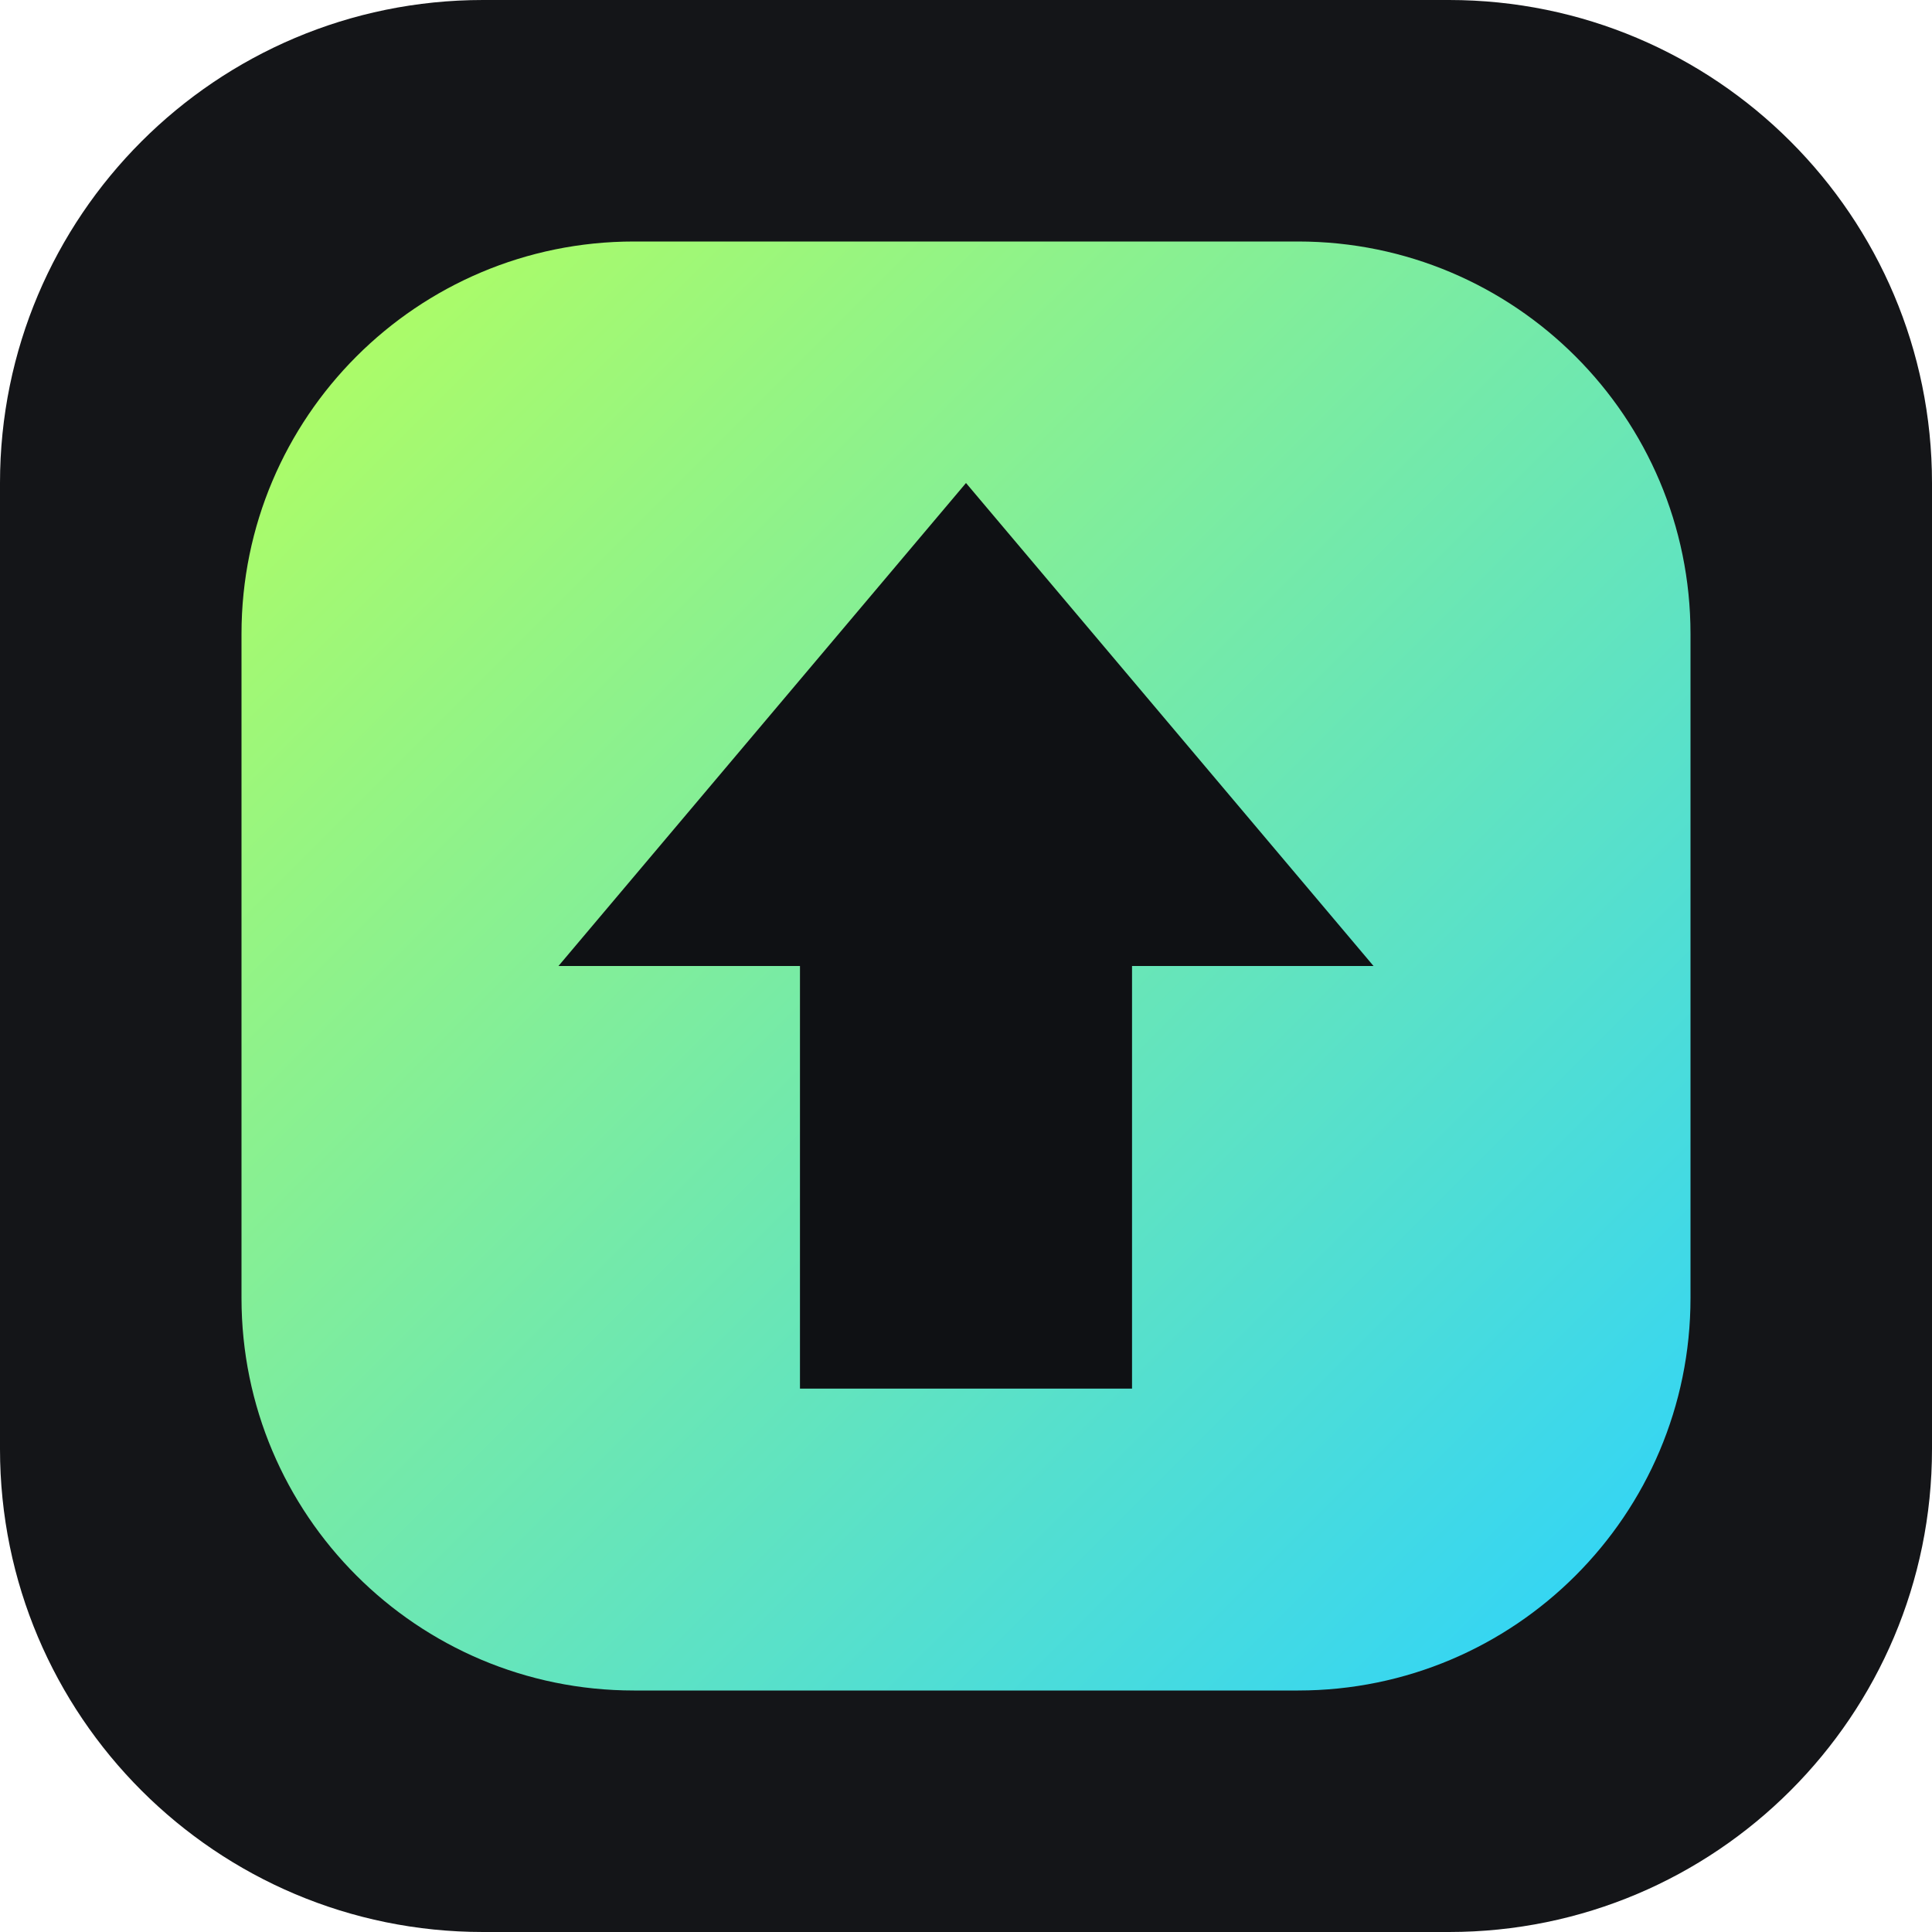
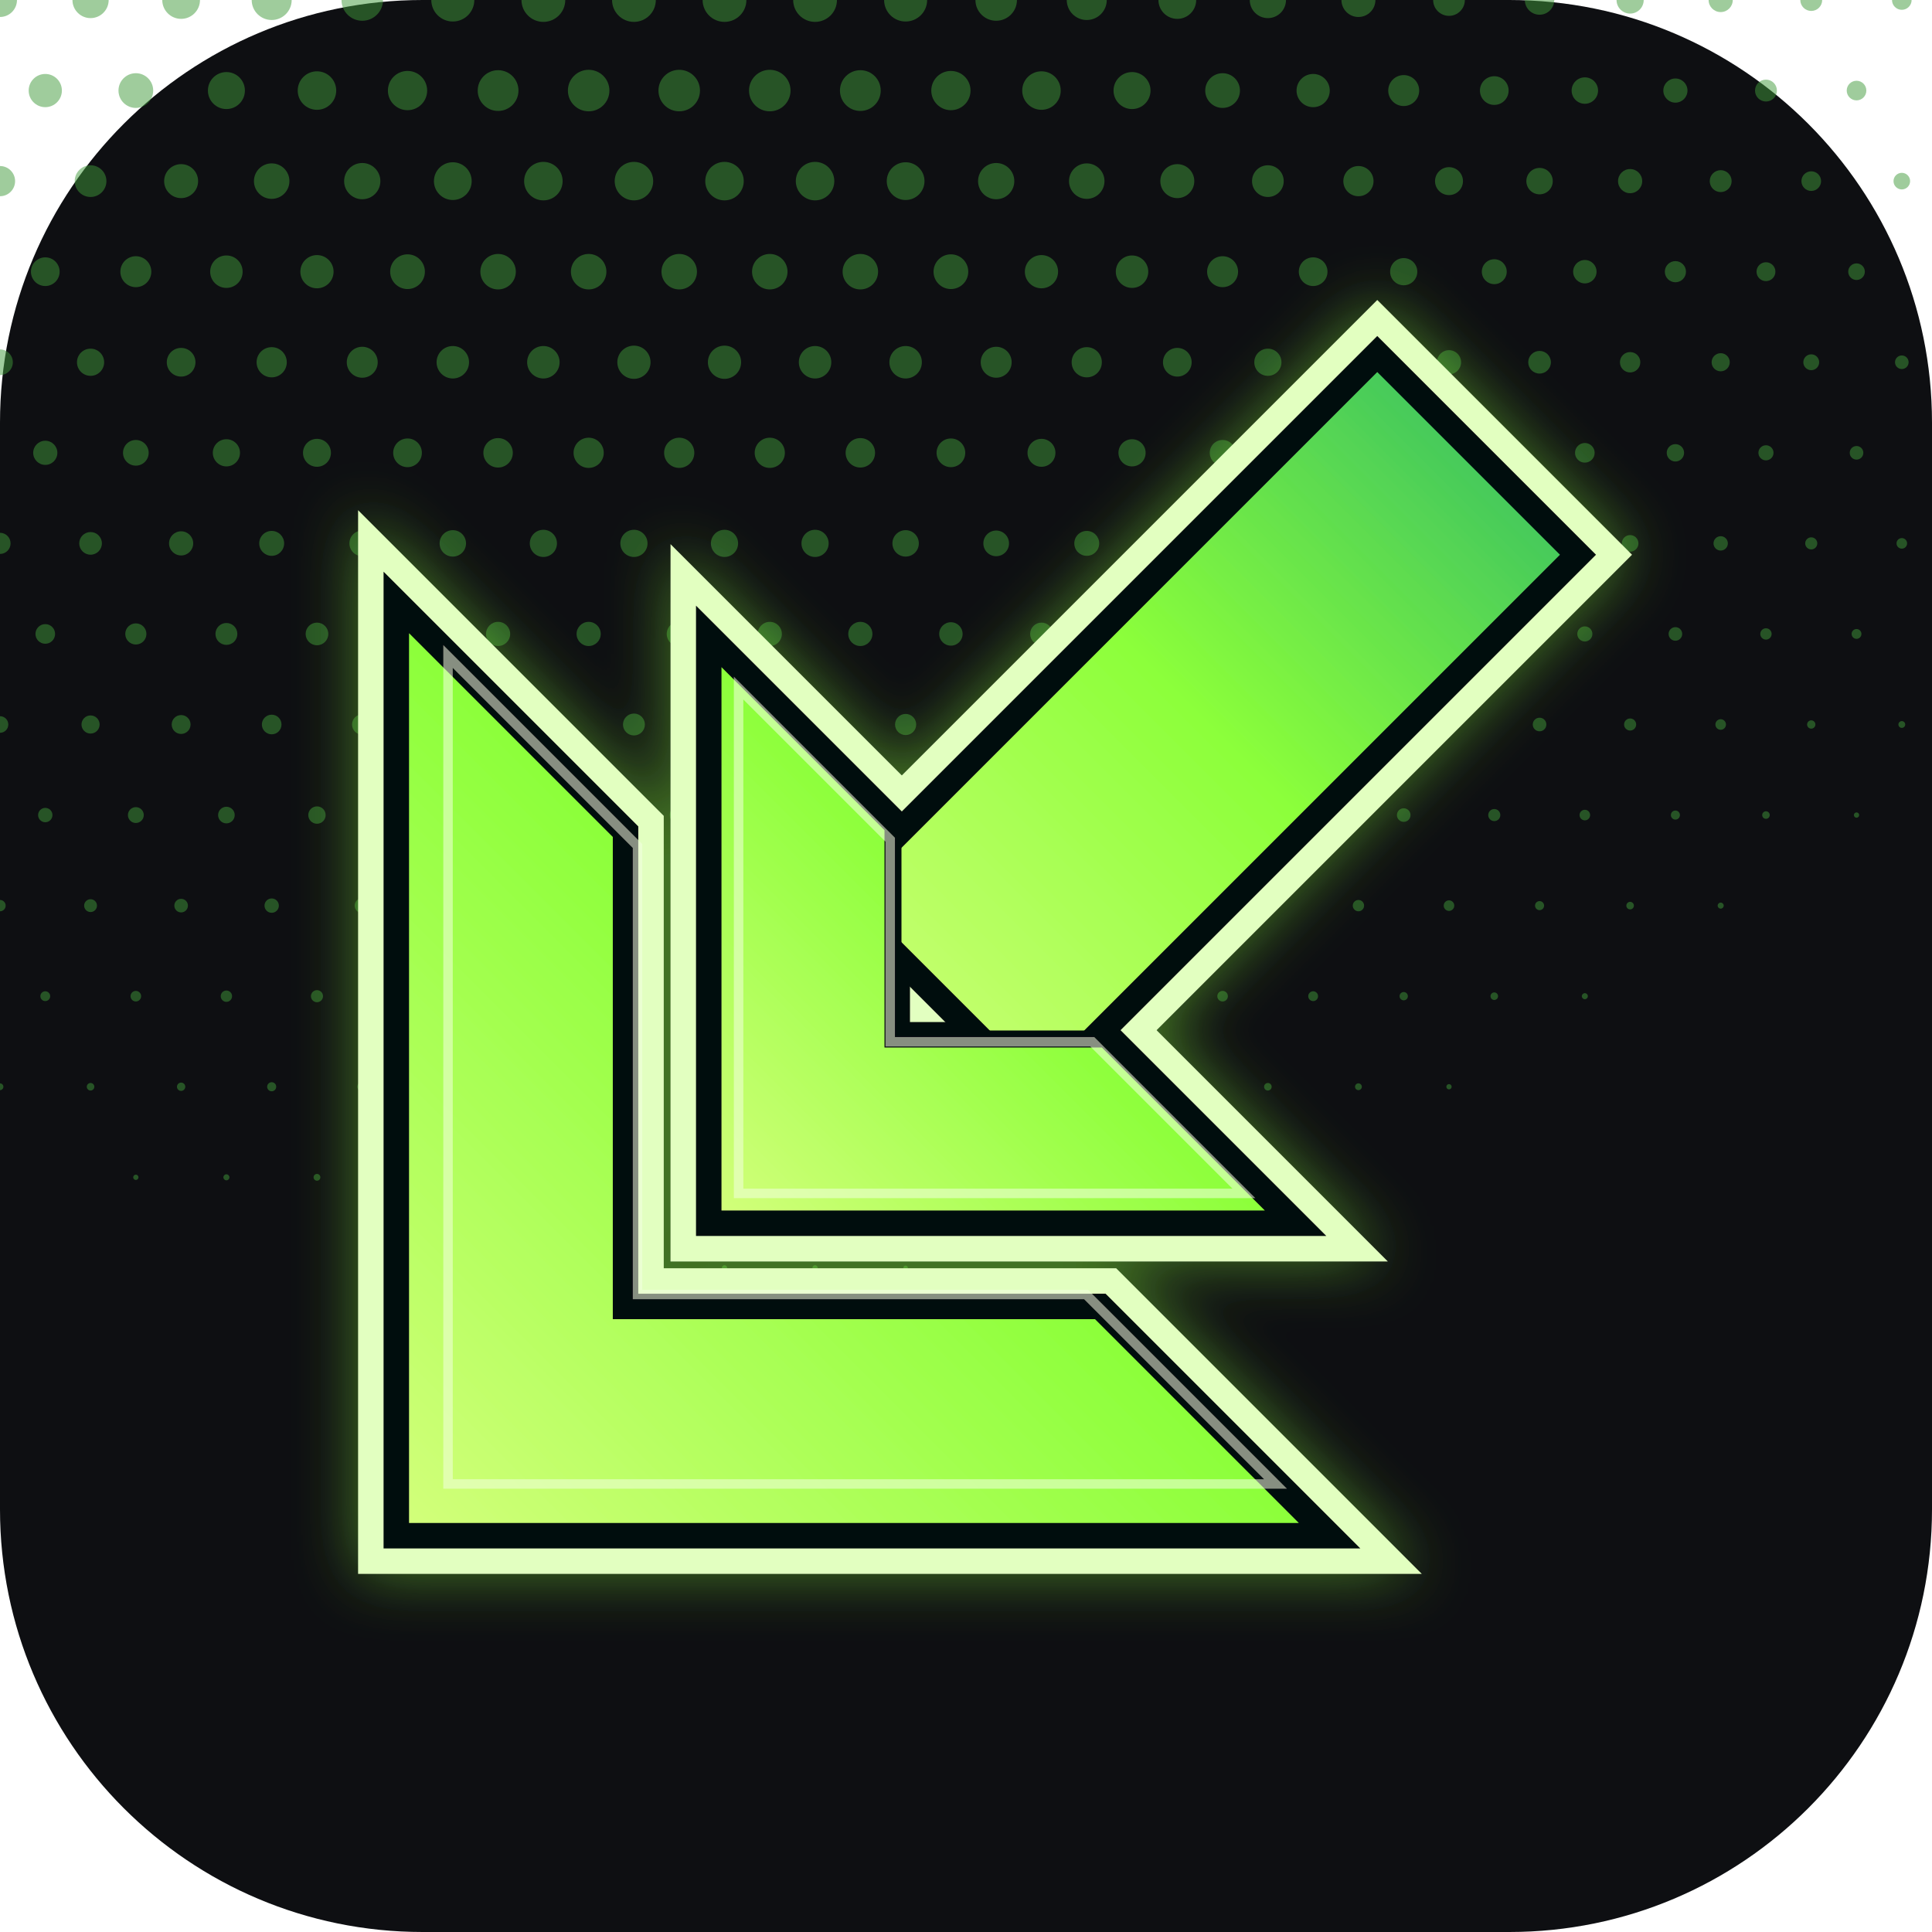
- <svg xmlns="http://www.w3.org/2000/svg" viewBox="0 0 64 64">
+ <svg xmlns="http://www.w3.org/2000/svg" viewBox="0 0 512 512">
  <defs>
-     <linearGradient id="g" x1="0" y1="0" x2="1" y2="1">
-       <stop offset="0" stop-color="#b6ff5c" />
-       <stop offset="1" stop-color="#2bd2ff" />
+     <linearGradient id="ab" x1="0" y1="0" x2="1" y2="1">
+       <stop offset="0" stop-color="#d2ff7a" />
+       <stop offset=".5" stop-color="#8cff3a" />
+       <stop offset="1" stop-color="#2fb866" />
    </linearGradient>
+     <linearGradient id="pill" x1="0" y1="0" x2="0" y2="1">
+       <stop offset="0" stop-color="#ffffff" />
+       <stop offset="1" stop-color="#d6eaff" />
+     </linearGradient>
+     <clipPath id="clip">
+       <rect width="512" height="512" rx="112" />
+     </clipPath>
+     <filter id="glow" x="-20%" y="-20%" width="140%" height="140%">
+       <feDropShadow dx="0" dy="0" stdDeviation="9" flood-color="#8cff3a" flood-opacity=".45" />
+     </filter>
  </defs>
-   <rect width="64" height="64" rx="16" fill="#141518" />
-   <rect x="8" y="8" width="48" height="48" rx="13" fill="url(#g)" />
-   <path d="M32 16 L45.5 32 H37.5 V46 H26.5 V32 H18.5 Z" fill="#0f1114" />
+   <rect width="512" height="512" rx="112" fill="#0e0f12" />
+   <g fill="#3f9a3a" opacity="0.5">
+     <circle cx="0" cy="0" r="4.5" />
+     <circle cx="24" cy="0" r="4.8" />
+     <circle cx="48" cy="0" r="5.0" />
+     <circle cx="72" cy="0" r="5.3" />
+     <circle cx="96" cy="0" r="5.5" />
+     <circle cx="120" cy="0" r="5.7" />
+     <circle cx="144" cy="0" r="5.8" />
+     <circle cx="168" cy="0" r="5.8" />
+     <circle cx="192" cy="0" r="5.8" />
+     <circle cx="216" cy="0" r="5.8" />
+     <circle cx="240" cy="0" r="5.7" />
+     <circle cx="264" cy="0" r="5.5" />
+     <circle cx="288" cy="0" r="5.3" />
+     <circle cx="312" cy="0" r="5.0" />
+     <circle cx="336" cy="0" r="4.8" />
+     <circle cx="360" cy="0" r="4.5" />
+     <circle cx="384" cy="0" r="4.2" />
+     <circle cx="408" cy="0" r="3.9" />
+     <circle cx="432" cy="0" r="3.6" />
+     <circle cx="456" cy="0" r="3.2" />
+     <circle cx="480" cy="0" r="2.9" />
+     <circle cx="504" cy="0" r="2.6" />
+     <circle cx="528" cy="0" r="2.2" />
+     <circle cx="12" cy="24" r="4.4" />
+     <circle cx="36" cy="24" r="4.6" />
+     <circle cx="60" cy="24" r="4.9" />
+     <circle cx="84" cy="24" r="5.1" />
+     <circle cx="108" cy="24" r="5.2" />
+     <circle cx="132" cy="24" r="5.4" />
+     <circle cx="156" cy="24" r="5.5" />
+     <circle cx="180" cy="24" r="5.5" />
+     <circle cx="204" cy="24" r="5.5" />
+     <circle cx="228" cy="24" r="5.4" />
+     <circle cx="252" cy="24" r="5.2" />
+     <circle cx="276" cy="24" r="5.1" />
+     <circle cx="300" cy="24" r="4.9" />
+     <circle cx="324" cy="24" r="4.6" />
+     <circle cx="348" cy="24" r="4.4" />
+     <circle cx="372" cy="24" r="4.1" />
+     <circle cx="396" cy="24" r="3.8" />
+     <circle cx="420" cy="24" r="3.5" />
+     <circle cx="444" cy="24" r="3.2" />
+     <circle cx="468" cy="24" r="2.9" />
+     <circle cx="492" cy="24" r="2.6" />
+     <circle cx="516" cy="24" r="2.2" />
+     <circle cx="540" cy="24" r="1.9" />
+     <circle cx="0" cy="48" r="4.0" />
+     <circle cx="24" cy="48" r="4.2" />
+     <circle cx="48" cy="48" r="4.5" />
+     <circle cx="72" cy="48" r="4.7" />
+     <circle cx="96" cy="48" r="4.8" />
+     <circle cx="120" cy="48" r="5.0" />
+     <circle cx="144" cy="48" r="5.1" />
+     <circle cx="168" cy="48" r="5.1" />
+     <circle cx="192" cy="48" r="5.1" />
+     <circle cx="216" cy="48" r="5.1" />
+     <circle cx="240" cy="48" r="5.0" />
+     <circle cx="264" cy="48" r="4.8" />
+     <circle cx="288" cy="48" r="4.7" />
+     <circle cx="312" cy="48" r="4.5" />
+     <circle cx="336" cy="48" r="4.2" />
+     <circle cx="360" cy="48" r="4.0" />
+     <circle cx="384" cy="48" r="3.7" />
+     <circle cx="408" cy="48" r="3.5" />
+     <circle cx="432" cy="48" r="3.2" />
+     <circle cx="456" cy="48" r="2.9" />
+     <circle cx="480" cy="48" r="2.6" />
+     <circle cx="504" cy="48" r="2.2" />
+     <circle cx="528" cy="48" r="1.9" />
+     <circle cx="12" cy="72" r="3.8" />
+     <circle cx="36" cy="72" r="4.1" />
+     <circle cx="60" cy="72" r="4.3" />
+     <circle cx="84" cy="72" r="4.4" />
+     <circle cx="108" cy="72" r="4.6" />
+     <circle cx="132" cy="72" r="4.7" />
+     <circle cx="156" cy="72" r="4.7" />
+     <circle cx="180" cy="72" r="4.7" />
+     <circle cx="204" cy="72" r="4.7" />
+     <circle cx="228" cy="72" r="4.7" />
+     <circle cx="252" cy="72" r="4.6" />
+     <circle cx="276" cy="72" r="4.4" />
+     <circle cx="300" cy="72" r="4.3" />
+     <circle cx="324" cy="72" r="4.1" />
+     <circle cx="348" cy="72" r="3.8" />
+     <circle cx="372" cy="72" r="3.6" />
+     <circle cx="396" cy="72" r="3.3" />
+     <circle cx="420" cy="72" r="3.1" />
+     <circle cx="444" cy="72" r="2.8" />
+     <circle cx="468" cy="72" r="2.5" />
+     <circle cx="492" cy="72" r="2.2" />
+     <circle cx="516" cy="72" r="1.9" />
+     <circle cx="540" cy="72" r="1.6" />
+     <circle cx="0" cy="96" r="3.4" />
+     <circle cx="24" cy="96" r="3.6" />
+     <circle cx="48" cy="96" r="3.8" />
+     <circle cx="72" cy="96" r="4.0" />
+     <circle cx="96" cy="96" r="4.1" />
+     <circle cx="120" cy="96" r="4.3" />
+     <circle cx="144" cy="96" r="4.3" />
+     <circle cx="168" cy="96" r="4.4" />
+     <circle cx="192" cy="96" r="4.4" />
+     <circle cx="216" cy="96" r="4.3" />
+     <circle cx="240" cy="96" r="4.3" />
+     <circle cx="264" cy="96" r="4.1" />
+     <circle cx="288" cy="96" r="4.0" />
+     <circle cx="312" cy="96" r="3.8" />
+     <circle cx="336" cy="96" r="3.6" />
+     <circle cx="360" cy="96" r="3.4" />
+     <circle cx="384" cy="96" r="3.2" />
+     <circle cx="408" cy="96" r="3.0" />
+     <circle cx="432" cy="96" r="2.7" />
+     <circle cx="456" cy="96" r="2.4" />
+     <circle cx="480" cy="96" r="2.1" />
+     <circle cx="504" cy="96" r="1.8" />
+     <circle cx="528" cy="96" r="1.5" />
+     <circle cx="12" cy="120" r="3.2" />
+     <circle cx="36" cy="120" r="3.4" />
+     <circle cx="60" cy="120" r="3.6" />
+     <circle cx="84" cy="120" r="3.7" />
+     <circle cx="108" cy="120" r="3.8" />
+     <circle cx="132" cy="120" r="3.9" />
+     <circle cx="156" cy="120" r="4.0" />
+     <circle cx="180" cy="120" r="4.0" />
+     <circle cx="204" cy="120" r="4.0" />
+     <circle cx="228" cy="120" r="3.9" />
+     <circle cx="252" cy="120" r="3.8" />
+     <circle cx="276" cy="120" r="3.7" />
+     <circle cx="300" cy="120" r="3.6" />
+     <circle cx="324" cy="120" r="3.4" />
+     <circle cx="348" cy="120" r="3.2" />
+     <circle cx="372" cy="120" r="3.0" />
+     <circle cx="396" cy="120" r="2.8" />
+     <circle cx="420" cy="120" r="2.6" />
+     <circle cx="444" cy="120" r="2.3" />
+     <circle cx="468" cy="120" r="2.0" />
+     <circle cx="492" cy="120" r="1.8" />
+     <circle cx="516" cy="120" r="1.5" />
+     <circle cx="540" cy="120" r="1.2" />
+     <circle cx="0" cy="144" r="2.8" />
+     <circle cx="24" cy="144" r="3.0" />
+     <circle cx="48" cy="144" r="3.2" />
+     <circle cx="72" cy="144" r="3.3" />
+     <circle cx="96" cy="144" r="3.4" />
+     <circle cx="120" cy="144" r="3.5" />
+     <circle cx="144" cy="144" r="3.6" />
+     <circle cx="168" cy="144" r="3.6" />
+     <circle cx="192" cy="144" r="3.6" />
+     <circle cx="216" cy="144" r="3.6" />
+     <circle cx="240" cy="144" r="3.5" />
+     <circle cx="264" cy="144" r="3.4" />
+     <circle cx="288" cy="144" r="3.3" />
+     <circle cx="312" cy="144" r="3.2" />
+     <circle cx="336" cy="144" r="3.0" />
+     <circle cx="360" cy="144" r="2.8" />
+     <circle cx="384" cy="144" r="2.6" />
+     <circle cx="408" cy="144" r="2.4" />
+     <circle cx="432" cy="144" r="2.2" />
+     <circle cx="456" cy="144" r="1.9" />
+     <circle cx="480" cy="144" r="1.6" />
+     <circle cx="504" cy="144" r="1.4" />
+     <circle cx="528" cy="144" r="1.1" />
+     <circle cx="12" cy="168" r="2.6" />
+     <circle cx="36" cy="168" r="2.8" />
+     <circle cx="60" cy="168" r="2.9" />
+     <circle cx="84" cy="168" r="3.0" />
+     <circle cx="108" cy="168" r="3.1" />
+     <circle cx="132" cy="168" r="3.2" />
+     <circle cx="156" cy="168" r="3.2" />
+     <circle cx="180" cy="168" r="3.3" />
+     <circle cx="204" cy="168" r="3.2" />
+     <circle cx="228" cy="168" r="3.2" />
+     <circle cx="252" cy="168" r="3.1" />
+     <circle cx="276" cy="168" r="3.0" />
+     <circle cx="300" cy="168" r="2.9" />
+     <circle cx="324" cy="168" r="2.8" />
+     <circle cx="348" cy="168" r="2.6" />
+     <circle cx="372" cy="168" r="2.4" />
+     <circle cx="396" cy="168" r="2.2" />
+     <circle cx="420" cy="168" r="2.0" />
+     <circle cx="444" cy="168" r="1.8" />
+     <circle cx="468" cy="168" r="1.5" />
+     <circle cx="492" cy="168" r="1.3" />
+     <circle cx="516" cy="168" r="1.0" />
+     <circle cx="540" cy="168" r="0.7" />
+     <circle cx="0" cy="192" r="2.2" />
+     <circle cx="24" cy="192" r="2.4" />
+     <circle cx="48" cy="192" r="2.5" />
+     <circle cx="72" cy="192" r="2.6" />
+     <circle cx="96" cy="192" r="2.7" />
+     <circle cx="120" cy="192" r="2.8" />
+     <circle cx="144" cy="192" r="2.9" />
+     <circle cx="168" cy="192" r="2.9" />
+     <circle cx="192" cy="192" r="2.9" />
+     <circle cx="216" cy="192" r="2.9" />
+     <circle cx="240" cy="192" r="2.8" />
+     <circle cx="264" cy="192" r="2.7" />
+     <circle cx="288" cy="192" r="2.6" />
+     <circle cx="312" cy="192" r="2.5" />
+     <circle cx="336" cy="192" r="2.4" />
+     <circle cx="360" cy="192" r="2.2" />
+     <circle cx="384" cy="192" r="2.0" />
+     <circle cx="408" cy="192" r="1.8" />
+     <circle cx="432" cy="192" r="1.6" />
+     <circle cx="456" cy="192" r="1.4" />
+     <circle cx="480" cy="192" r="1.1" />
+     <circle cx="504" cy="192" r="0.9" />
+     <circle cx="528" cy="192" r="0.6" />
+     <circle cx="12" cy="216" r="1.9" />
+     <circle cx="36" cy="216" r="2.1" />
+     <circle cx="60" cy="216" r="2.2" />
+     <circle cx="84" cy="216" r="2.3" />
+     <circle cx="108" cy="216" r="2.4" />
+     <circle cx="132" cy="216" r="2.5" />
+     <circle cx="156" cy="216" r="2.5" />
+     <circle cx="180" cy="216" r="2.5" />
+     <circle cx="204" cy="216" r="2.5" />
+     <circle cx="228" cy="216" r="2.5" />
+     <circle cx="252" cy="216" r="2.4" />
+     <circle cx="276" cy="216" r="2.3" />
+     <circle cx="300" cy="216" r="2.2" />
+     <circle cx="324" cy="216" r="2.1" />
+     <circle cx="348" cy="216" r="1.9" />
+     <circle cx="372" cy="216" r="1.8" />
+     <circle cx="396" cy="216" r="1.6" />
+     <circle cx="420" cy="216" r="1.4" />
+     <circle cx="444" cy="216" r="1.2" />
+     <circle cx="468" cy="216" r="1.0" />
+     <circle cx="492" cy="216" r="0.7" />
+     <circle cx="0" cy="240" r="1.5" />
+     <circle cx="24" cy="240" r="1.7" />
+     <circle cx="48" cy="240" r="1.8" />
+     <circle cx="72" cy="240" r="1.9" />
+     <circle cx="96" cy="240" r="2.0" />
+     <circle cx="120" cy="240" r="2.1" />
+     <circle cx="144" cy="240" r="2.1" />
+     <circle cx="168" cy="240" r="2.2" />
+     <circle cx="192" cy="240" r="2.2" />
+     <circle cx="216" cy="240" r="2.1" />
+     <circle cx="240" cy="240" r="2.1" />
+     <circle cx="264" cy="240" r="2.0" />
+     <circle cx="288" cy="240" r="1.9" />
+     <circle cx="312" cy="240" r="1.8" />
+     <circle cx="336" cy="240" r="1.7" />
+     <circle cx="360" cy="240" r="1.5" />
+     <circle cx="384" cy="240" r="1.4" />
+     <circle cx="408" cy="240" r="1.2" />
+     <circle cx="432" cy="240" r="1.0" />
+     <circle cx="456" cy="240" r="0.8" />
+     <circle cx="12" cy="264" r="1.3" />
+     <circle cx="36" cy="264" r="1.4" />
+     <circle cx="60" cy="264" r="1.5" />
+     <circle cx="84" cy="264" r="1.6" />
+     <circle cx="108" cy="264" r="1.7" />
+     <circle cx="132" cy="264" r="1.7" />
+     <circle cx="156" cy="264" r="1.8" />
+     <circle cx="180" cy="264" r="1.8" />
+     <circle cx="204" cy="264" r="1.8" />
+     <circle cx="228" cy="264" r="1.7" />
+     <circle cx="252" cy="264" r="1.7" />
+     <circle cx="276" cy="264" r="1.6" />
+     <circle cx="300" cy="264" r="1.5" />
+     <circle cx="324" cy="264" r="1.4" />
+     <circle cx="348" cy="264" r="1.3" />
+     <circle cx="372" cy="264" r="1.1" />
+     <circle cx="396" cy="264" r="1.0" />
+     <circle cx="420" cy="264" r="0.8" />
+     <circle cx="0" cy="288" r="0.9" />
+     <circle cx="24" cy="288" r="1.0" />
+     <circle cx="48" cy="288" r="1.1" />
+     <circle cx="72" cy="288" r="1.2" />
+     <circle cx="96" cy="288" r="1.3" />
+     <circle cx="120" cy="288" r="1.4" />
+     <circle cx="144" cy="288" r="1.4" />
+     <circle cx="168" cy="288" r="1.4" />
+     <circle cx="192" cy="288" r="1.4" />
+     <circle cx="216" cy="288" r="1.4" />
+     <circle cx="240" cy="288" r="1.4" />
+     <circle cx="264" cy="288" r="1.3" />
+     <circle cx="288" cy="288" r="1.2" />
+     <circle cx="312" cy="288" r="1.1" />
+     <circle cx="336" cy="288" r="1.0" />
+     <circle cx="360" cy="288" r="0.9" />
+     <circle cx="384" cy="288" r="0.7" />
+     <circle cx="36" cy="312" r="0.7" />
+     <circle cx="60" cy="312" r="0.8" />
+     <circle cx="84" cy="312" r="0.9" />
+     <circle cx="108" cy="312" r="1.0" />
+     <circle cx="132" cy="312" r="1.0" />
+     <circle cx="156" cy="312" r="1.0" />
+     <circle cx="180" cy="312" r="1.0" />
+     <circle cx="204" cy="312" r="1.0" />
+     <circle cx="228" cy="312" r="1.0" />
+     <circle cx="252" cy="312" r="1.0" />
+     <circle cx="276" cy="312" r="0.9" />
+     <circle cx="300" cy="312" r="0.8" />
+     <circle cx="324" cy="312" r="0.7" />
+     <circle cx="120" cy="336" r="0.6" />
+     <circle cx="144" cy="336" r="0.7" />
+     <circle cx="168" cy="336" r="0.7" />
+     <circle cx="192" cy="336" r="0.7" />
+     <circle cx="216" cy="336" r="0.7" />
+     <circle cx="240" cy="336" r="0.6" />
+   </g>
+   <g transform="translate(256 256) scale(.9) translate(-256 -256)">
+     <g filter="url(#glow)" transform="rotate(270 256 256)">
+       <polygon points="92.0,92.0 354.0,92.0 294.0,152.0 152.0,152.0 152.0,294.0 92.0,354.0" fill="#e2ffc0" stroke="#e2ffc0" stroke-width="30" stroke-linejoin="miter" />
+       <polygon points="184.0,184.0 344.0,184.0 296.0,232.0 232.0,232.0 232.0,296.0 184.0,344.0" fill="#e2ffc0" stroke="#e2ffc0" stroke-width="30" stroke-linejoin="miter" />
+       <polygon points="276.9,223.1 430.9,377.1 377.1,430.9 223.1,276.9" fill="#e2ffc0" stroke="#e2ffc0" stroke-width="30" stroke-linejoin="miter" />
+       <polygon points="92.0,92.0 354.0,92.0 294.0,152.0 152.0,152.0 152.0,294.0 92.0,354.0" fill="#05070d" stroke="#05070d" stroke-width="15" stroke-linejoin="miter" />
+       <polygon points="184.0,184.0 344.0,184.0 296.0,232.0 232.0,232.0 232.0,296.0 184.0,344.0" fill="#05070d" stroke="#05070d" stroke-width="15" stroke-linejoin="miter" />
+       <polygon points="276.9,223.1 430.9,377.1 377.1,430.9 223.1,276.9" fill="#05070d" stroke="#05070d" stroke-width="15" stroke-linejoin="miter" />
+       <polygon points="276.9,223.1 430.9,377.1 377.1,430.9 223.1,276.9" fill="url(#ab)" />
+       <polygon points="92.0,92.0 354.0,92.0 294.0,152.0 152.0,152.0 152.0,294.0 92.0,354.0" fill="url(#ab)" stroke="#05070d" stroke-width="10" stroke-linejoin="miter" paint-order="stroke" />
+       <polygon points="184.0,184.0 344.0,184.0 296.0,232.0 232.0,232.0 232.0,296.0 184.0,344.0" fill="url(#ab)" stroke="#05070d" stroke-width="10" stroke-linejoin="miter" paint-order="stroke" />
+       <polygon points="92.0,92.0 354.0,92.0 294.0,152.0 152.0,152.0 152.0,294.0 92.0,354.0" fill="none" stroke="#f2ffe0" stroke-opacity=".55" stroke-width="3" transform="translate(256 256) scale(.93) translate(-256 -256)" />
+       <polygon points="184.0,184.0 344.0,184.0 296.0,232.0 232.0,232.0 232.0,296.0 184.0,344.0" fill="none" stroke="#f2ffe0" stroke-opacity=".55" stroke-width="3" transform="translate(256 256) scale(.93) translate(-256 -256)" />
+     </g>
+   </g>
</svg>
